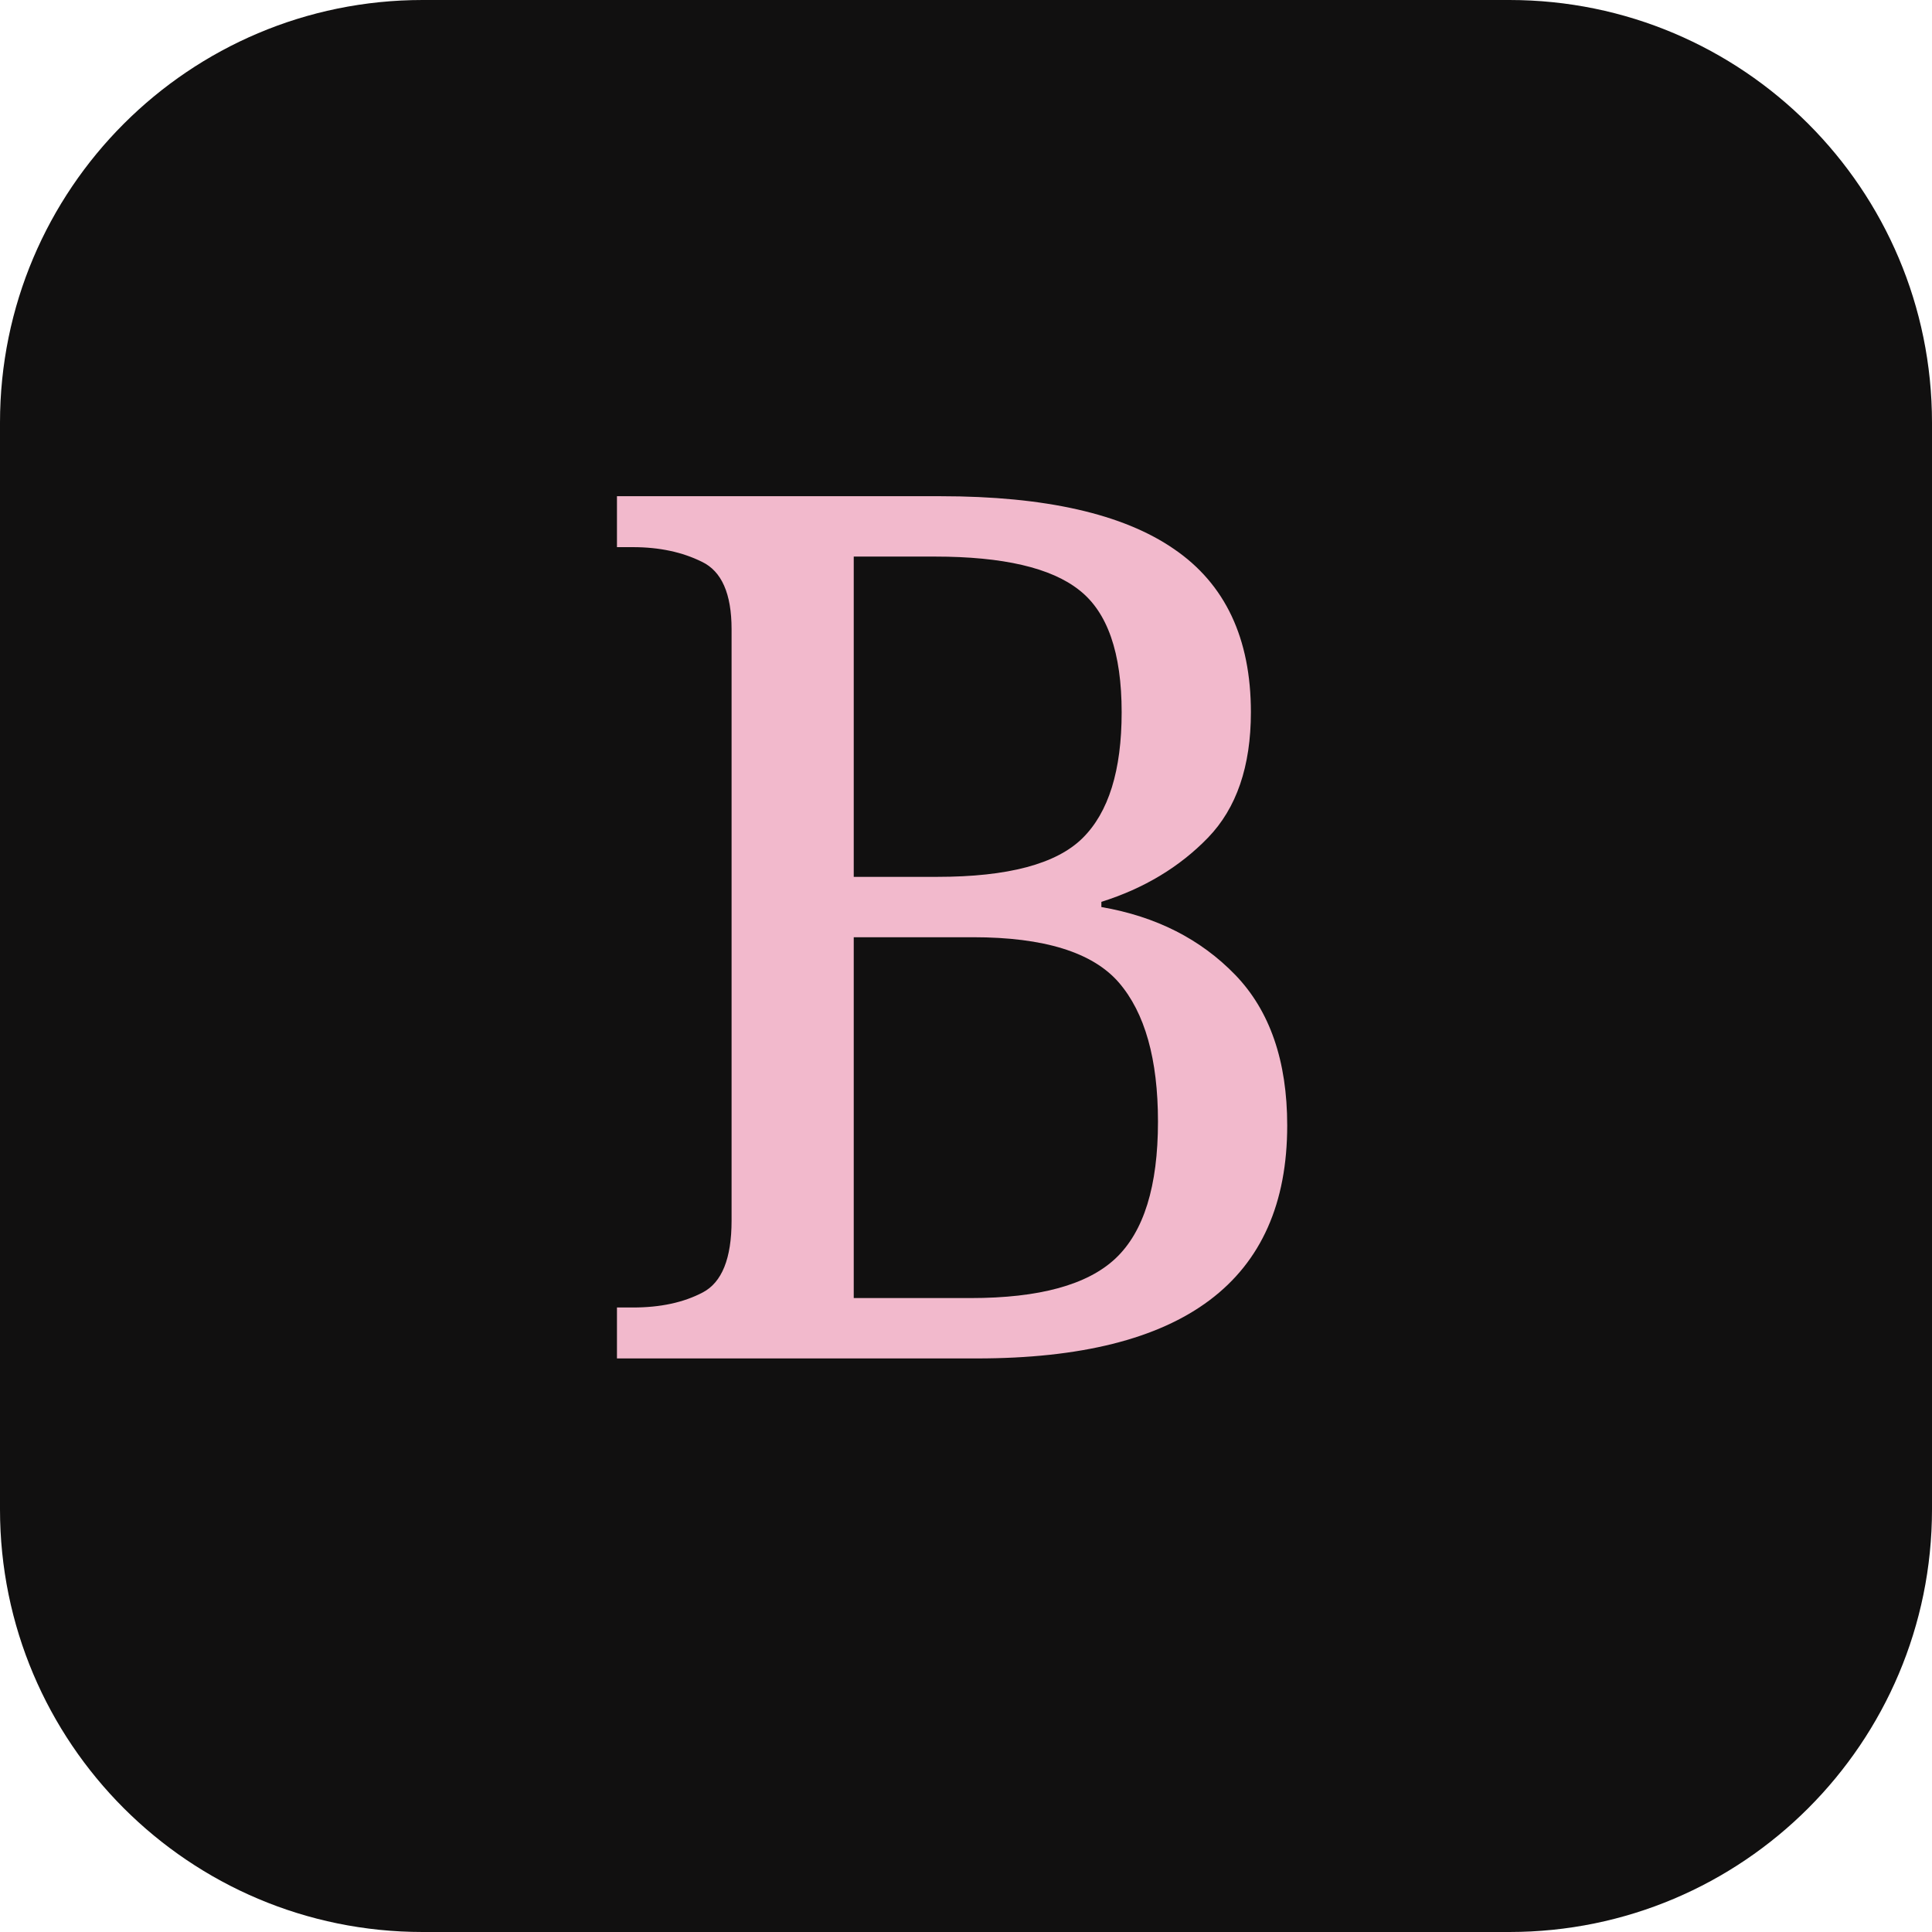
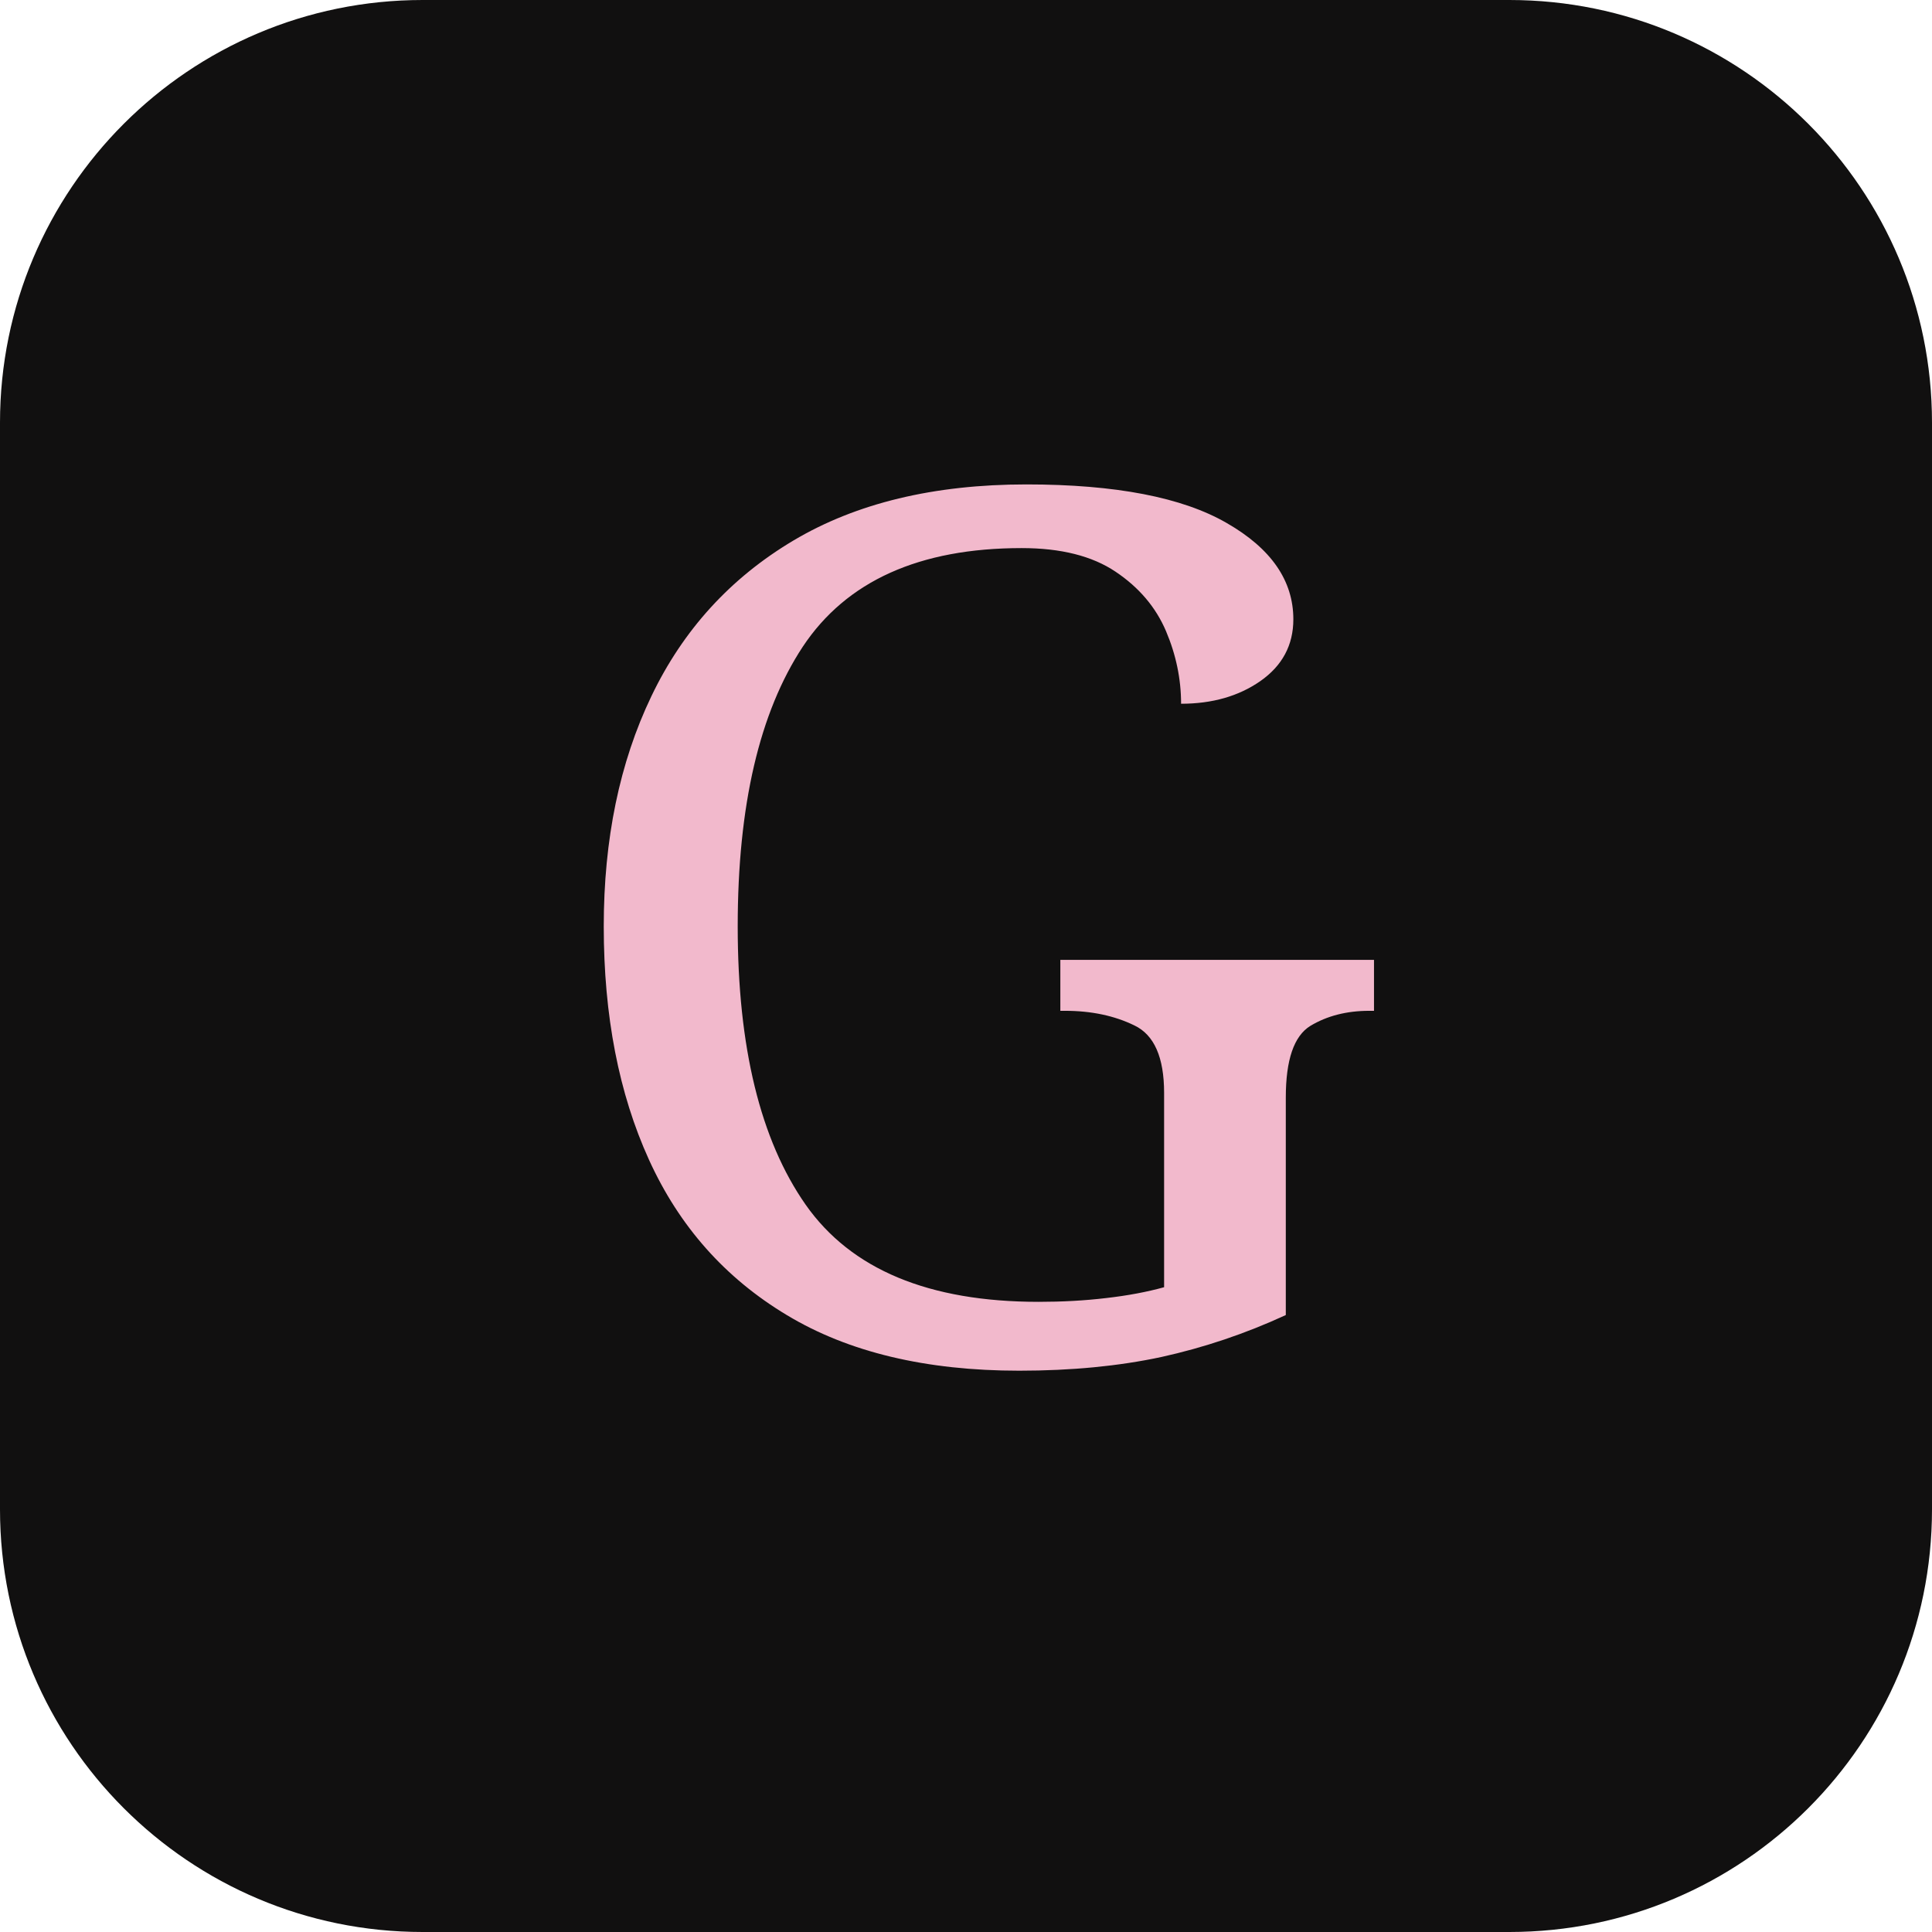
<svg xmlns="http://www.w3.org/2000/svg" viewBox="0 0 64 64">
  <rect width="64" height="64" rx="14" fill="#111010" />
-   <text x="32" y="45" text-anchor="middle" font-family="Didot,'Bodoni Moda',Georgia,serif" font-size="40" fill="#f2b9cc">B</text>
+   <text x="32" y="45" text-anchor="middle" font-family="Didot,'Bodoni Moda',Georgia,serif" font-size="40" fill="#f2b9cc">G</text>
</svg>
